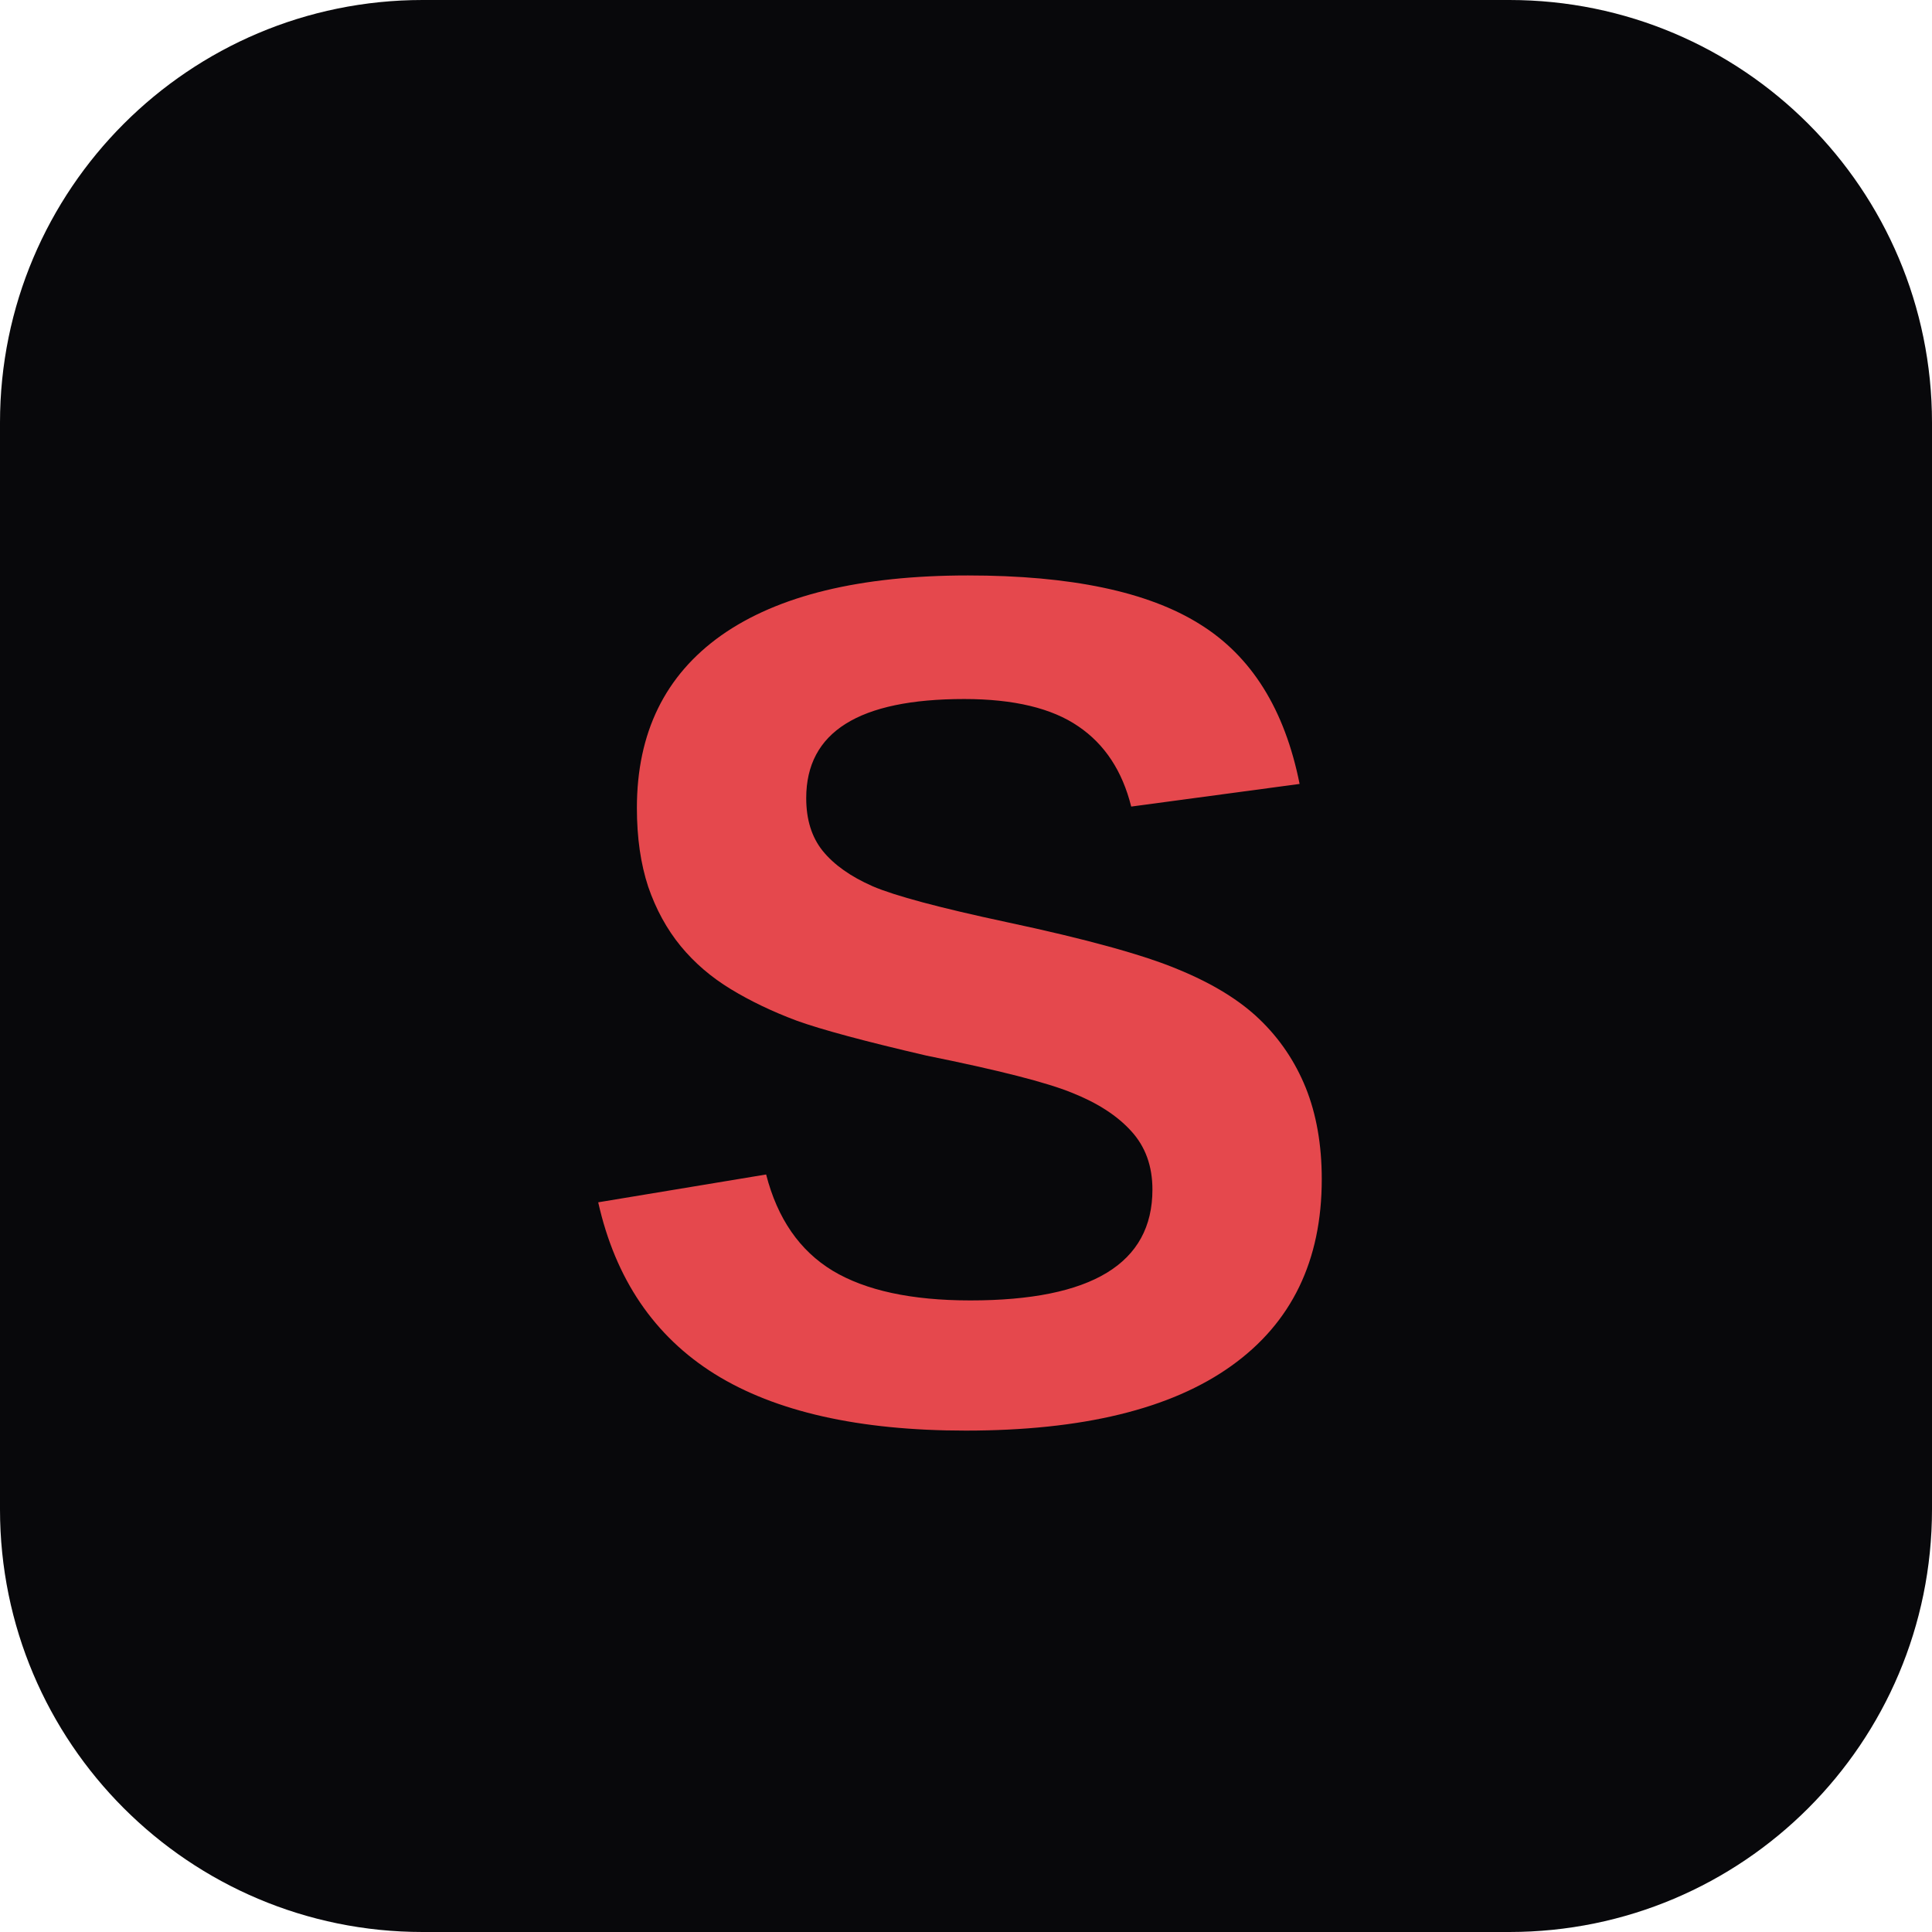
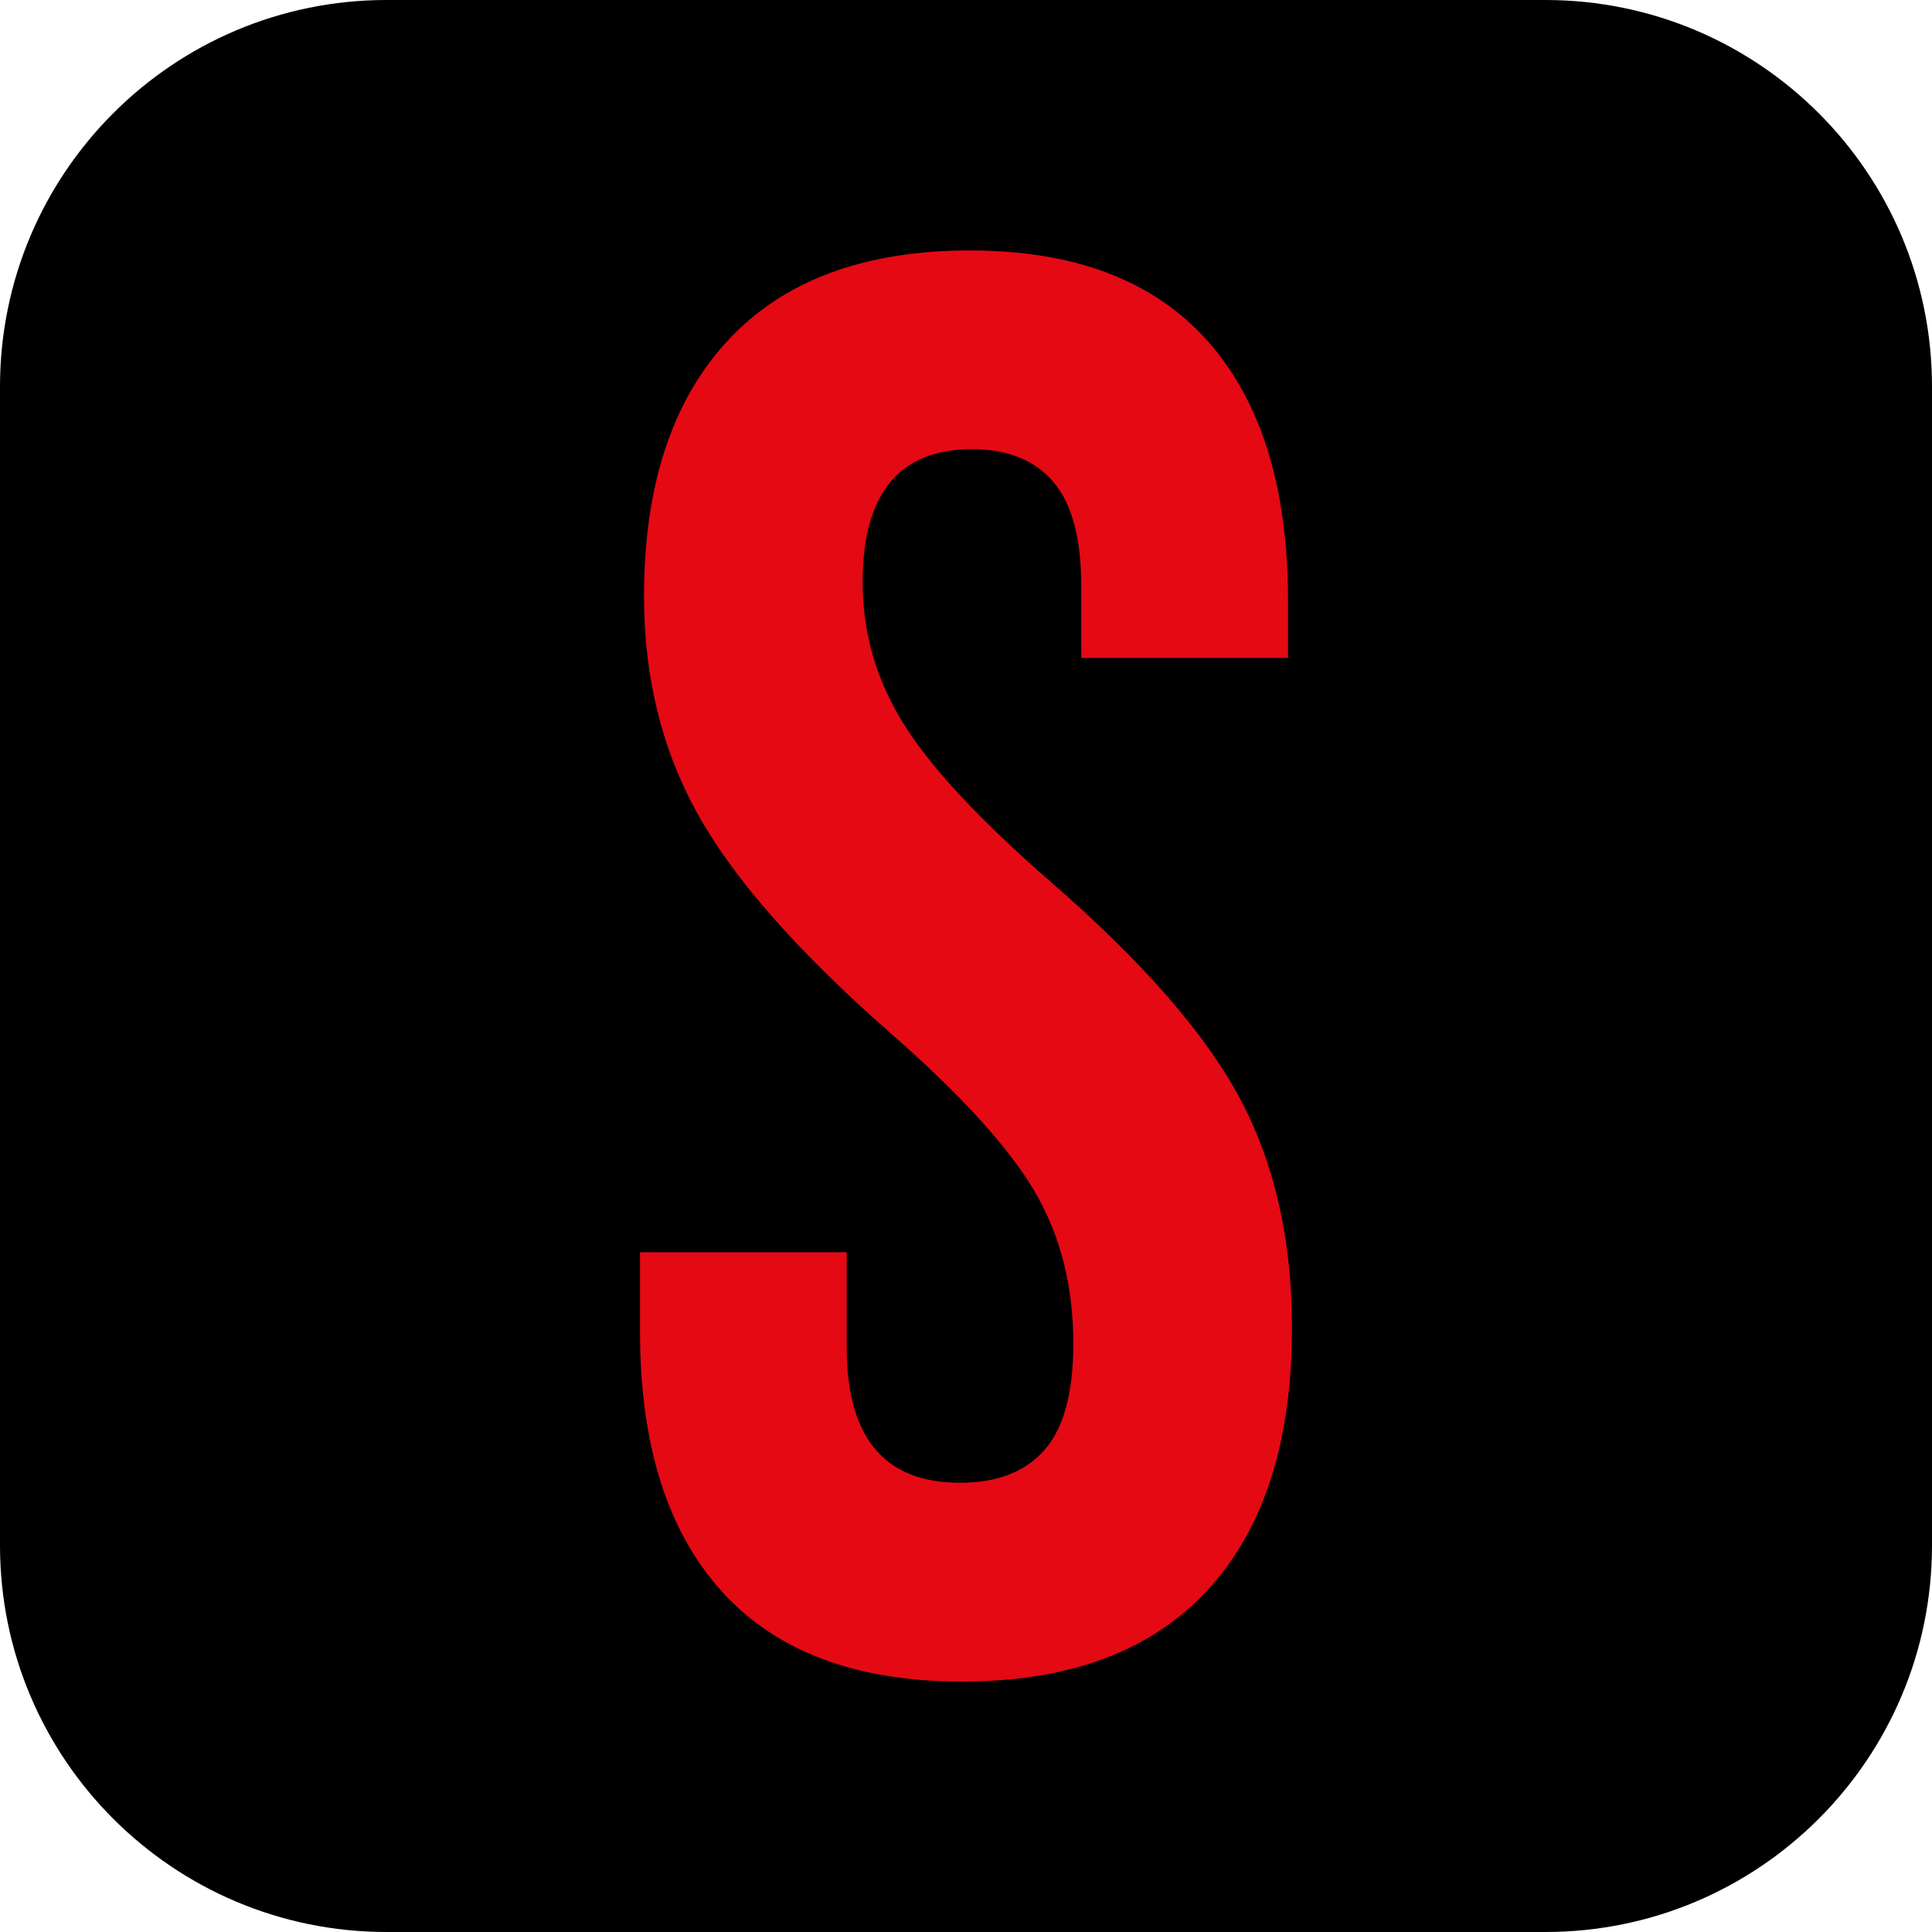
- <svg xmlns="http://www.w3.org/2000/svg" viewBox="0 0 64 64">
-   <rect width="64" height="64" rx="14" fill="#08080b" />
-   <text x="32" y="47" text-anchor="middle" font-family="Arial Black, Arial, sans-serif" font-weight="900" font-size="40" fill="#e5484d">S</text>
+ <svg xmlns="http://www.w3.org/2000/svg" viewBox="0 0 194.4 194.4">
+   <rect width="194.4" height="194.4" rx="38.9" fill="#000" />
+   <path fill="#E50914" d="M96.8 169.2Q80.8 169.2 72.6 160.1Q64.4 151 64.4 134L64.4 134L64.4 126L85.2 126L85.2 135.6Q85.2 149.2 96.6 149.2L96.6 149.2Q102.2 149.2 105.1 145.9Q108 142.6 108 135.2L108 135.2Q108 126.4 104 119.7Q100 113 89.2 103.6L89.2 103.6Q75.6 91.6 70.2 81.9Q64.8 72.2 64.8 60L64.8 60Q64.8 43.4 73.2 34.3Q81.6 25.2 97.6 25.2L97.6 25.2Q113.4 25.2 121.5 34.3Q129.6 43.4 129.6 60.4L129.6 60.4L129.6 66.2L108.8 66.2L108.8 59Q108.8 51.8 106 48.5Q103.2 45.2 97.8 45.2L97.8 45.2Q86.8 45.2 86.8 58.6L86.8 58.6Q86.8 66.2 90.9 72.8Q95 79.4 105.8 88.8L105.8 88.8Q119.6 100.8 124.8 110.6Q130 120.4 130 133.6L130 133.6Q130 150.8 121.5 160Q113 169.2 96.8 169.2L96.8 169.2Z" />
</svg>
